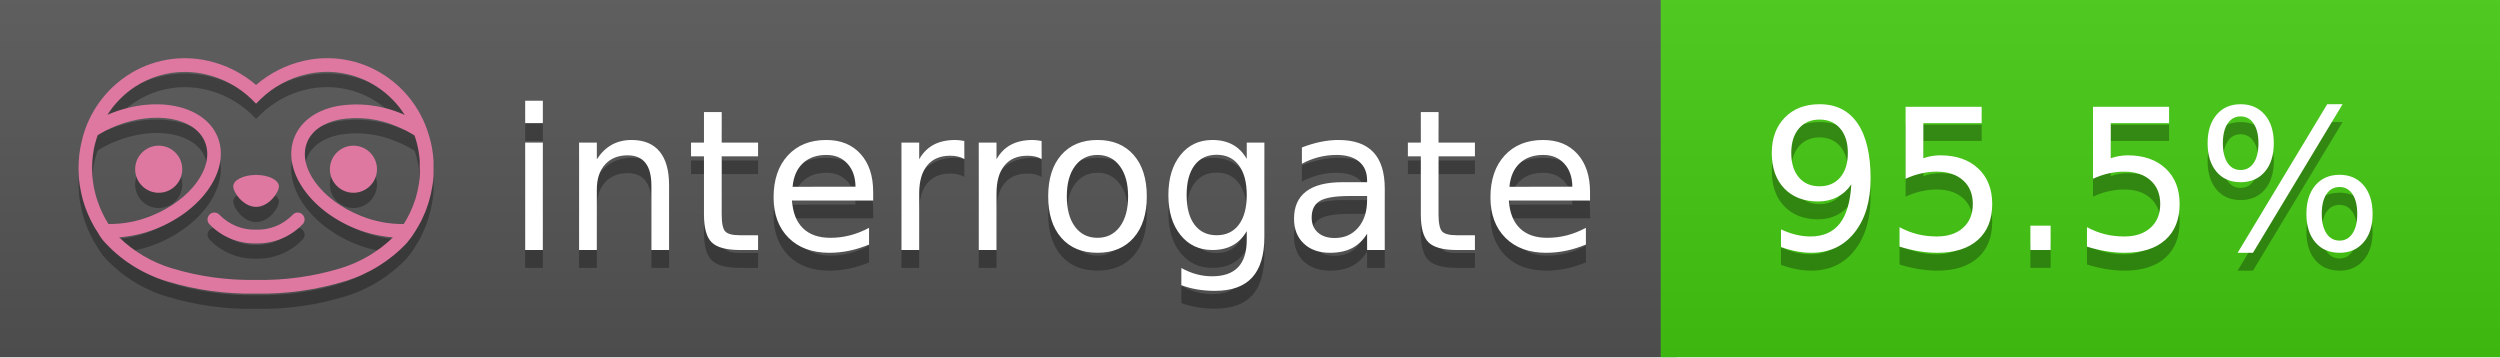
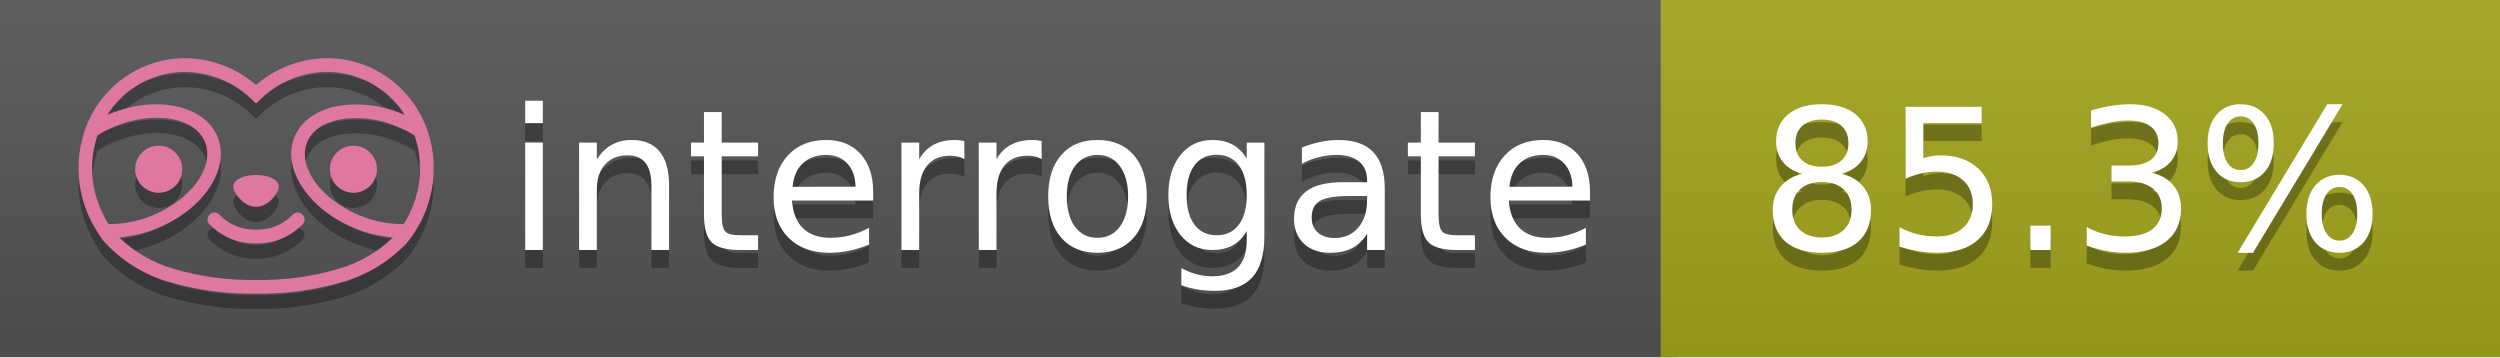
<svg xmlns="http://www.w3.org/2000/svg" width="140" height="20" viewBox="0 0 140 20" version="1.1" xml:space="preserve" style="fill-rule:evenodd;clip-rule:evenodd;stroke-linejoin:round;stroke-miterlimit:2;">
  <g transform="matrix(1,0,0,1,22,0)">
    <g id="backgrounds" transform="matrix(1.32789,0,0,1,-22.3892,0)">
      <rect x="0" y="0" width="71" height="20" style="fill:rgb(85,85,85);" />
    </g>
-     <rect x="71" y="0" width="47" height="20" data-interrogate="color" style="fill:#4c1" />
+     <rect x="71" y="0" width="47" height="20" data-interrogate="color" style="fill:#a4a61d" />
    <g transform="matrix(1.19746,0,0,1,-22.3744,-4.85723e-16)">
      <rect x="0" y="0" width="118" height="20" style="fill:url(#_Linear1);" />
    </g>
  </g>
  <g fill="#fff" text-anchor="middle" font-family="DejaVu Sans,Verdana,Geneva,sans-serif" font-size="110">
    <text x="590" y="150" fill="#010101" fill-opacity=".3" transform="scale(.1)" textLength="610">interrogate</text>
    <text x="590" y="140" transform="scale(.1)" textLength="610">interrogate</text>
-     <text x="1160" y="150" fill="#010101" fill-opacity=".3" transform="scale(.1)" textLength="370" data-interrogate="result">95.5%</text>
-     <text x="1160" y="140" transform="scale(.1)" textLength="370" data-interrogate="result">95.5%</text>
+     <text x="1160" y="150" fill="#010101" fill-opacity=".3" transform="scale(.1)" textLength="370" data-interrogate="result">85.3%</text>
+     <text x="1160" y="140" transform="scale(.1)" textLength="370" data-interrogate="result">85.3%</text>
  </g>
  <g id="logo-shadow" transform="matrix(0.854876,0,0,0.854876,-6.73514,1.732)">
    <g transform="matrix(0.299012,0,0,0.299012,9.70229,-6.68582)">
      <path d="M50,64.25C52.76,64.25 55,61.13 55,59.75C55,58.37 52.76,57.25 50,57.25C47.24,57.25 45,58.37 45,59.75C45,61.13 47.24,64.25 50,64.25Z" style="fill:rgb(1,1,1);fill-opacity:0.3;fill-rule:nonzero;" />
    </g>
    <g transform="matrix(0.299012,0,0,0.299012,9.70229,-6.68582)">
      <path d="M88,49.05C86.506,43.475 83.018,38.638 78.2,35.46C72.969,32.002 66.539,30.844 60.43,32.26C56.576,33.145 52.995,34.958 50,37.54C46.998,34.958 43.411,33.149 39.55,32.27C33.441,30.853 27.011,32.011 21.78,35.47C16.97,38.652 13.489,43.489 12,49.06L12,49.13C11.82,49.79 11.66,50.46 11.53,51.13C11.146,53.207 11.021,55.323 11.16,57.43C11.16,58.03 11.26,58.63 11.34,59.23C11.34,59.51 11.43,59.79 11.48,60.07C11.53,60.35 11.58,60.68 11.64,60.98C11.7,61.28 11.8,61.69 11.89,62.05C11.98,62.41 11.99,62.47 12.05,62.68C12.16,63.07 12.28,63.46 12.41,63.84L12.58,64.34C12.72,64.74 12.88,65.14 13.04,65.53L13.23,65.98C13.403,66.373 13.583,66.767 13.77,67.16L13.99,67.59C14.19,67.97 14.39,68.35 14.61,68.73L14.87,69.15C15.1,69.52 15.33,69.89 15.58,70.26L15.58,70.32L15.99,70.93C16.14,71.14 16.29,71.36 16.45,71.57C20.206,75.83 25.086,78.95 30.53,80.57C36.839,82.48 43.41,83.385 50,83.25C56.599,83.374 63.177,82.456 69.49,80.53C74.644,78.978 79.303,76.102 83,72.19C83.34,71.78 83.65,71.35 84,70.92L84.18,70.66L84.33,70.44L84.41,70.32C84.55,70.12 84.67,69.9 84.81,69.7C85.07,69.3 85.32,68.89 85.55,68.48C85.78,68.07 86.02,67.65 86.23,67.22C86.31,67.05 86.39,66.88 86.47,66.7C86.67,66.28 86.85,65.87 87.03,65.44L87.23,64.92C87.397,64.487 87.55,64.05 87.69,63.61L87.85,63.09C87.98,62.64 88.1,62.19 88.21,61.74C88.21,61.57 88.3,61.39 88.33,61.22C88.43,60.75 88.52,60.22 88.6,59.79C88.6,59.64 88.66,59.49 88.68,59.33C88.77,58.71 88.84,58.08 88.88,57.45L88.88,54.17C88.817,53.164 88.693,52.162 88.51,51.17C88.38,50.5 88.23,49.84 88.05,49.17L88,49.05ZM85.89,56.44L85.89,57.23C85.89,57.78 85.79,58.32 85.72,58.86C85.72,59.01 85.72,59.15 85.65,59.3C85.59,59.7 85.51,60.11 85.43,60.51L85.32,60.99C85.23,61.38 85.12,61.77 85.01,62.16C85.01,62.31 84.93,62.46 84.88,62.6C84.74,63.04 84.59,63.47 84.42,63.9L84.27,64.28C84.1,64.71 83.91,65.14 83.71,65.56C83.51,65.98 83.43,66.12 83.28,66.4L83.01,66.91C82.83,67.223 82.643,67.537 82.45,67.85L82.35,68.01C79.121,68.047 75.918,67.434 72.93,66.21C64.27,62.74 59,55.52 61.18,50.11C62.18,47.6 64.7,45.82 68.26,45.11C72.489,44.395 76.835,44.908 80.78,46.59C82.141,47.144 83.453,47.813 84.7,48.59C84.76,48.76 84.82,48.93 84.88,49.1C84.94,49.27 85.05,49.63 85.12,49.9C85.28,50.5 85.44,51.1 85.55,51.73C85.691,52.507 85.792,53.292 85.85,54.08L85.85,55.89C85.85,56.12 85.91,56.25 85.91,56.45L85.89,56.44ZM17.66,68C16.668,66.435 15.869,64.756 15.28,63L15.17,62.68C15.06,62.35 14.96,62.01 14.87,61.68C14.823,61.493 14.777,61.31 14.73,61.13C14.66,60.84 14.59,60.55 14.53,60.27C14.47,59.99 14.43,59.72 14.38,59.44C14.33,59.16 14.3,59 14.27,58.78C14.2,58.27 14.15,57.78 14.11,57.23L14.11,57.03C14.008,55.236 14.122,53.437 14.45,51.67C14.56,51.06 14.71,50.46 14.88,49.87C14.96,49.59 15.04,49.32 15.13,49.05C15.22,48.78 15.24,48.72 15.3,48.55C16.548,47.774 17.859,47.105 19.22,46.55C27.86,43.09 36.65,44.67 38.82,50.08C40.99,55.49 35.73,62.74 27.09,66.2C24.101,67.431 20.893,68.043 17.66,68ZM68.57,77.68C62.554,79.508 56.287,80.376 50,80.25C43.737,80.37 37.495,79.506 31.5,77.69C27.185,76.38 23.243,74.062 20,70.93C22.815,70.706 25.58,70.055 28.2,69C38.37,64.92 44.39,56 41.6,49C38.81,42 28.27,39.72 18.1,43.8L17.43,44.09C18.973,41.648 21.019,39.561 23.43,37.97C26.671,35.824 30.473,34.68 34.36,34.68C35.884,34.681 37.404,34.852 38.89,35.19C42.694,36.049 46.191,37.935 49,40.64L50,41.64L51,40.64C53.797,37.937 57.279,36.049 61.07,35.18C66.402,33.947 72.014,34.968 76.57,38C78.98,39.588 81.026,41.671 82.57,44.11L81.9,43.82C77.409,41.921 72.464,41.355 67.66,42.19C63.08,43.12 59.79,45.54 58.39,49.02C55.6,55.97 61.62,64.94 71.79,69.02C74.414,70.07 77.182,70.714 80,70.93C76.776,74.05 72.859,76.363 68.57,77.68Z" style="fill:rgb(1,1,1);fill-opacity:0.3;fill-rule:nonzero;" />
    </g>
    <g transform="matrix(0.299012,0,0,0.299012,9.70229,-6.68582)">
      <circle cx="71.33" cy="56" r="5.16" style="fill:rgb(1,1,1);fill-opacity:0.3;" />
    </g>
    <g transform="matrix(0.299012,0,0,0.299012,9.70229,-6.68582)">
      <circle cx="28.67" cy="56" r="5.16" style="fill:rgb(1,1,1);fill-opacity:0.3;" />
    </g>
    <g transform="matrix(0.299012,0,0,0.299012,9.70229,-6.68582)">
      <path d="M58,66C55.912,68.161 53.003,69.339 50,69.24C46.997,69.339 44.088,68.161 42,66C41.714,65.677 41.302,65.491 40.87,65.491C40.042,65.491 39.361,66.172 39.361,67C39.361,67.368 39.496,67.724 39.74,68C42.403,70.804 46.134,72.35 50,72.25C53.862,72.347 57.59,70.802 60.25,68C60.495,67.725 60.63,67.369 60.63,67C60.63,66.174 59.951,65.495 59.125,65.495C58.695,65.495 58.285,65.679 58,66Z" style="fill:rgb(1,1,1);fill-opacity:0.3;fill-rule:nonzero;" />
    </g>
  </g>
  <g id="logo-pink" transform="matrix(0.854876,0,0,0.854876,-6.73514,0.877124)">
    <g transform="matrix(0.299012,0,0,0.299012,9.70229,-6.68582)">
      <path d="M50,64.25C52.76,64.25 55,61.13 55,59.75C55,58.37 52.76,57.25 50,57.25C47.24,57.25 45,58.37 45,59.75C45,61.13 47.24,64.25 50,64.25Z" style="fill:rgb(222,120,160);fill-rule:nonzero;" />
    </g>
    <g transform="matrix(0.299012,0,0,0.299012,9.70229,-6.68582)">
      <path d="M88,49.05C86.506,43.475 83.018,38.638 78.2,35.46C72.969,32.002 66.539,30.844 60.43,32.26C56.576,33.145 52.995,34.958 50,37.54C46.998,34.958 43.411,33.149 39.55,32.27C33.441,30.853 27.011,32.011 21.78,35.47C16.97,38.652 13.489,43.489 12,49.06L12,49.13C11.82,49.79 11.66,50.46 11.53,51.13C11.146,53.207 11.021,55.323 11.16,57.43C11.16,58.03 11.26,58.63 11.34,59.23C11.34,59.51 11.43,59.79 11.48,60.07C11.53,60.35 11.58,60.68 11.64,60.98C11.7,61.28 11.8,61.69 11.89,62.05C11.98,62.41 11.99,62.47 12.05,62.68C12.16,63.07 12.28,63.46 12.41,63.84L12.58,64.34C12.72,64.74 12.88,65.14 13.04,65.53L13.23,65.98C13.403,66.373 13.583,66.767 13.77,67.16L13.99,67.59C14.19,67.97 14.39,68.35 14.61,68.73L14.87,69.15C15.1,69.52 15.33,69.89 15.58,70.26L15.58,70.32L15.99,70.93C16.14,71.14 16.29,71.36 16.45,71.57C20.206,75.83 25.086,78.95 30.53,80.57C36.839,82.48 43.41,83.385 50,83.25C56.599,83.374 63.177,82.456 69.49,80.53C74.644,78.978 79.303,76.102 83,72.19C83.34,71.78 83.65,71.35 84,70.92L84.18,70.66L84.33,70.44L84.41,70.32C84.55,70.12 84.67,69.9 84.81,69.7C85.07,69.3 85.32,68.89 85.55,68.48C85.78,68.07 86.02,67.65 86.23,67.22C86.31,67.05 86.39,66.88 86.47,66.7C86.67,66.28 86.85,65.87 87.03,65.44L87.23,64.92C87.397,64.487 87.55,64.05 87.69,63.61L87.85,63.09C87.98,62.64 88.1,62.19 88.21,61.74C88.21,61.57 88.3,61.39 88.33,61.22C88.43,60.75 88.52,60.22 88.6,59.79C88.6,59.64 88.66,59.49 88.68,59.33C88.77,58.71 88.84,58.08 88.88,57.45L88.88,54.17C88.817,53.164 88.693,52.162 88.51,51.17C88.38,50.5 88.23,49.84 88.05,49.17L88,49.05ZM85.89,56.44L85.89,57.23C85.89,57.78 85.79,58.32 85.72,58.86C85.72,59.01 85.72,59.15 85.65,59.3C85.59,59.7 85.51,60.11 85.43,60.51L85.32,60.99C85.23,61.38 85.12,61.77 85.01,62.16C85.01,62.31 84.93,62.46 84.88,62.6C84.74,63.04 84.59,63.47 84.42,63.9L84.27,64.28C84.1,64.71 83.91,65.14 83.71,65.56C83.51,65.98 83.43,66.12 83.28,66.4L83.01,66.91C82.83,67.223 82.643,67.537 82.45,67.85L82.35,68.01C79.121,68.047 75.918,67.434 72.93,66.21C64.27,62.74 59,55.52 61.18,50.11C62.18,47.6 64.7,45.82 68.26,45.11C72.489,44.395 76.835,44.908 80.78,46.59C82.141,47.144 83.453,47.813 84.7,48.59C84.76,48.76 84.82,48.93 84.88,49.1C84.94,49.27 85.05,49.63 85.12,49.9C85.28,50.5 85.44,51.1 85.55,51.73C85.691,52.507 85.792,53.292 85.85,54.08L85.85,55.89C85.85,56.12 85.91,56.25 85.91,56.45L85.89,56.44ZM17.66,68C16.668,66.435 15.869,64.756 15.28,63L15.17,62.68C15.06,62.35 14.96,62.01 14.87,61.68C14.823,61.493 14.777,61.31 14.73,61.13C14.66,60.84 14.59,60.55 14.53,60.27C14.47,59.99 14.43,59.72 14.38,59.44C14.33,59.16 14.3,59 14.27,58.78C14.2,58.27 14.15,57.78 14.11,57.23L14.11,57.03C14.008,55.236 14.122,53.437 14.45,51.67C14.56,51.06 14.71,50.46 14.88,49.87C14.96,49.59 15.04,49.32 15.13,49.05C15.22,48.78 15.24,48.72 15.3,48.55C16.548,47.774 17.859,47.105 19.22,46.55C27.86,43.09 36.65,44.67 38.82,50.08C40.99,55.49 35.73,62.74 27.09,66.2C24.101,67.431 20.893,68.043 17.66,68ZM68.57,77.68C62.554,79.508 56.287,80.376 50,80.25C43.737,80.37 37.495,79.506 31.5,77.69C27.185,76.38 23.243,74.062 20,70.93C22.815,70.706 25.58,70.055 28.2,69C38.37,64.92 44.39,56 41.6,49C38.81,42 28.27,39.72 18.1,43.8L17.43,44.09C18.973,41.648 21.019,39.561 23.43,37.97C26.671,35.824 30.473,34.68 34.36,34.68C35.884,34.681 37.404,34.852 38.89,35.19C42.694,36.049 46.191,37.935 49,40.64L50,41.64L51,40.64C53.797,37.937 57.279,36.049 61.07,35.18C66.402,33.947 72.014,34.968 76.57,38C78.98,39.588 81.026,41.671 82.57,44.11L81.9,43.82C77.409,41.921 72.464,41.355 67.66,42.19C63.08,43.12 59.79,45.54 58.39,49.02C55.6,55.97 61.62,64.94 71.79,69.02C74.414,70.07 77.182,70.714 80,70.93C76.776,74.05 72.859,76.363 68.57,77.68Z" style="fill:rgb(222,120,160);fill-rule:nonzero;" />
    </g>
    <g transform="matrix(0.299012,0,0,0.299012,9.70229,-6.68582)">
      <circle cx="71.33" cy="56" r="5.16" style="fill:rgb(222,120,160);" />
    </g>
    <g transform="matrix(0.299012,0,0,0.299012,9.70229,-6.68582)">
      <circle cx="28.67" cy="56" r="5.16" style="fill:rgb(222,120,160);" />
    </g>
    <g transform="matrix(0.299012,0,0,0.299012,9.70229,-6.68582)">
      <path d="M58,66C55.912,68.161 53.003,69.339 50,69.24C46.997,69.339 44.088,68.161 42,66C41.714,65.677 41.302,65.491 40.87,65.491C40.042,65.491 39.361,66.172 39.361,67C39.361,67.368 39.496,67.724 39.74,68C42.403,70.804 46.134,72.35 50,72.25C53.862,72.347 57.59,70.802 60.25,68C60.495,67.725 60.63,67.369 60.63,67C60.63,66.174 59.951,65.495 59.125,65.495C58.695,65.495 58.285,65.679 58,66Z" style="fill:rgb(222,120,160);fill-rule:nonzero;" />
    </g>
  </g>
  <defs>
    <linearGradient id="_Linear1" x1="0" y1="0" x2="1" y2="0" gradientUnits="userSpaceOnUse" gradientTransform="matrix(1.22465e-15,20,-20,1.22465e-15,0,0)">
      <stop offset="0" style="stop-color:rgb(187,187,187);stop-opacity:0.1" />
      <stop offset="1" style="stop-color:black;stop-opacity:0.1" />
    </linearGradient>
  </defs>
</svg>
